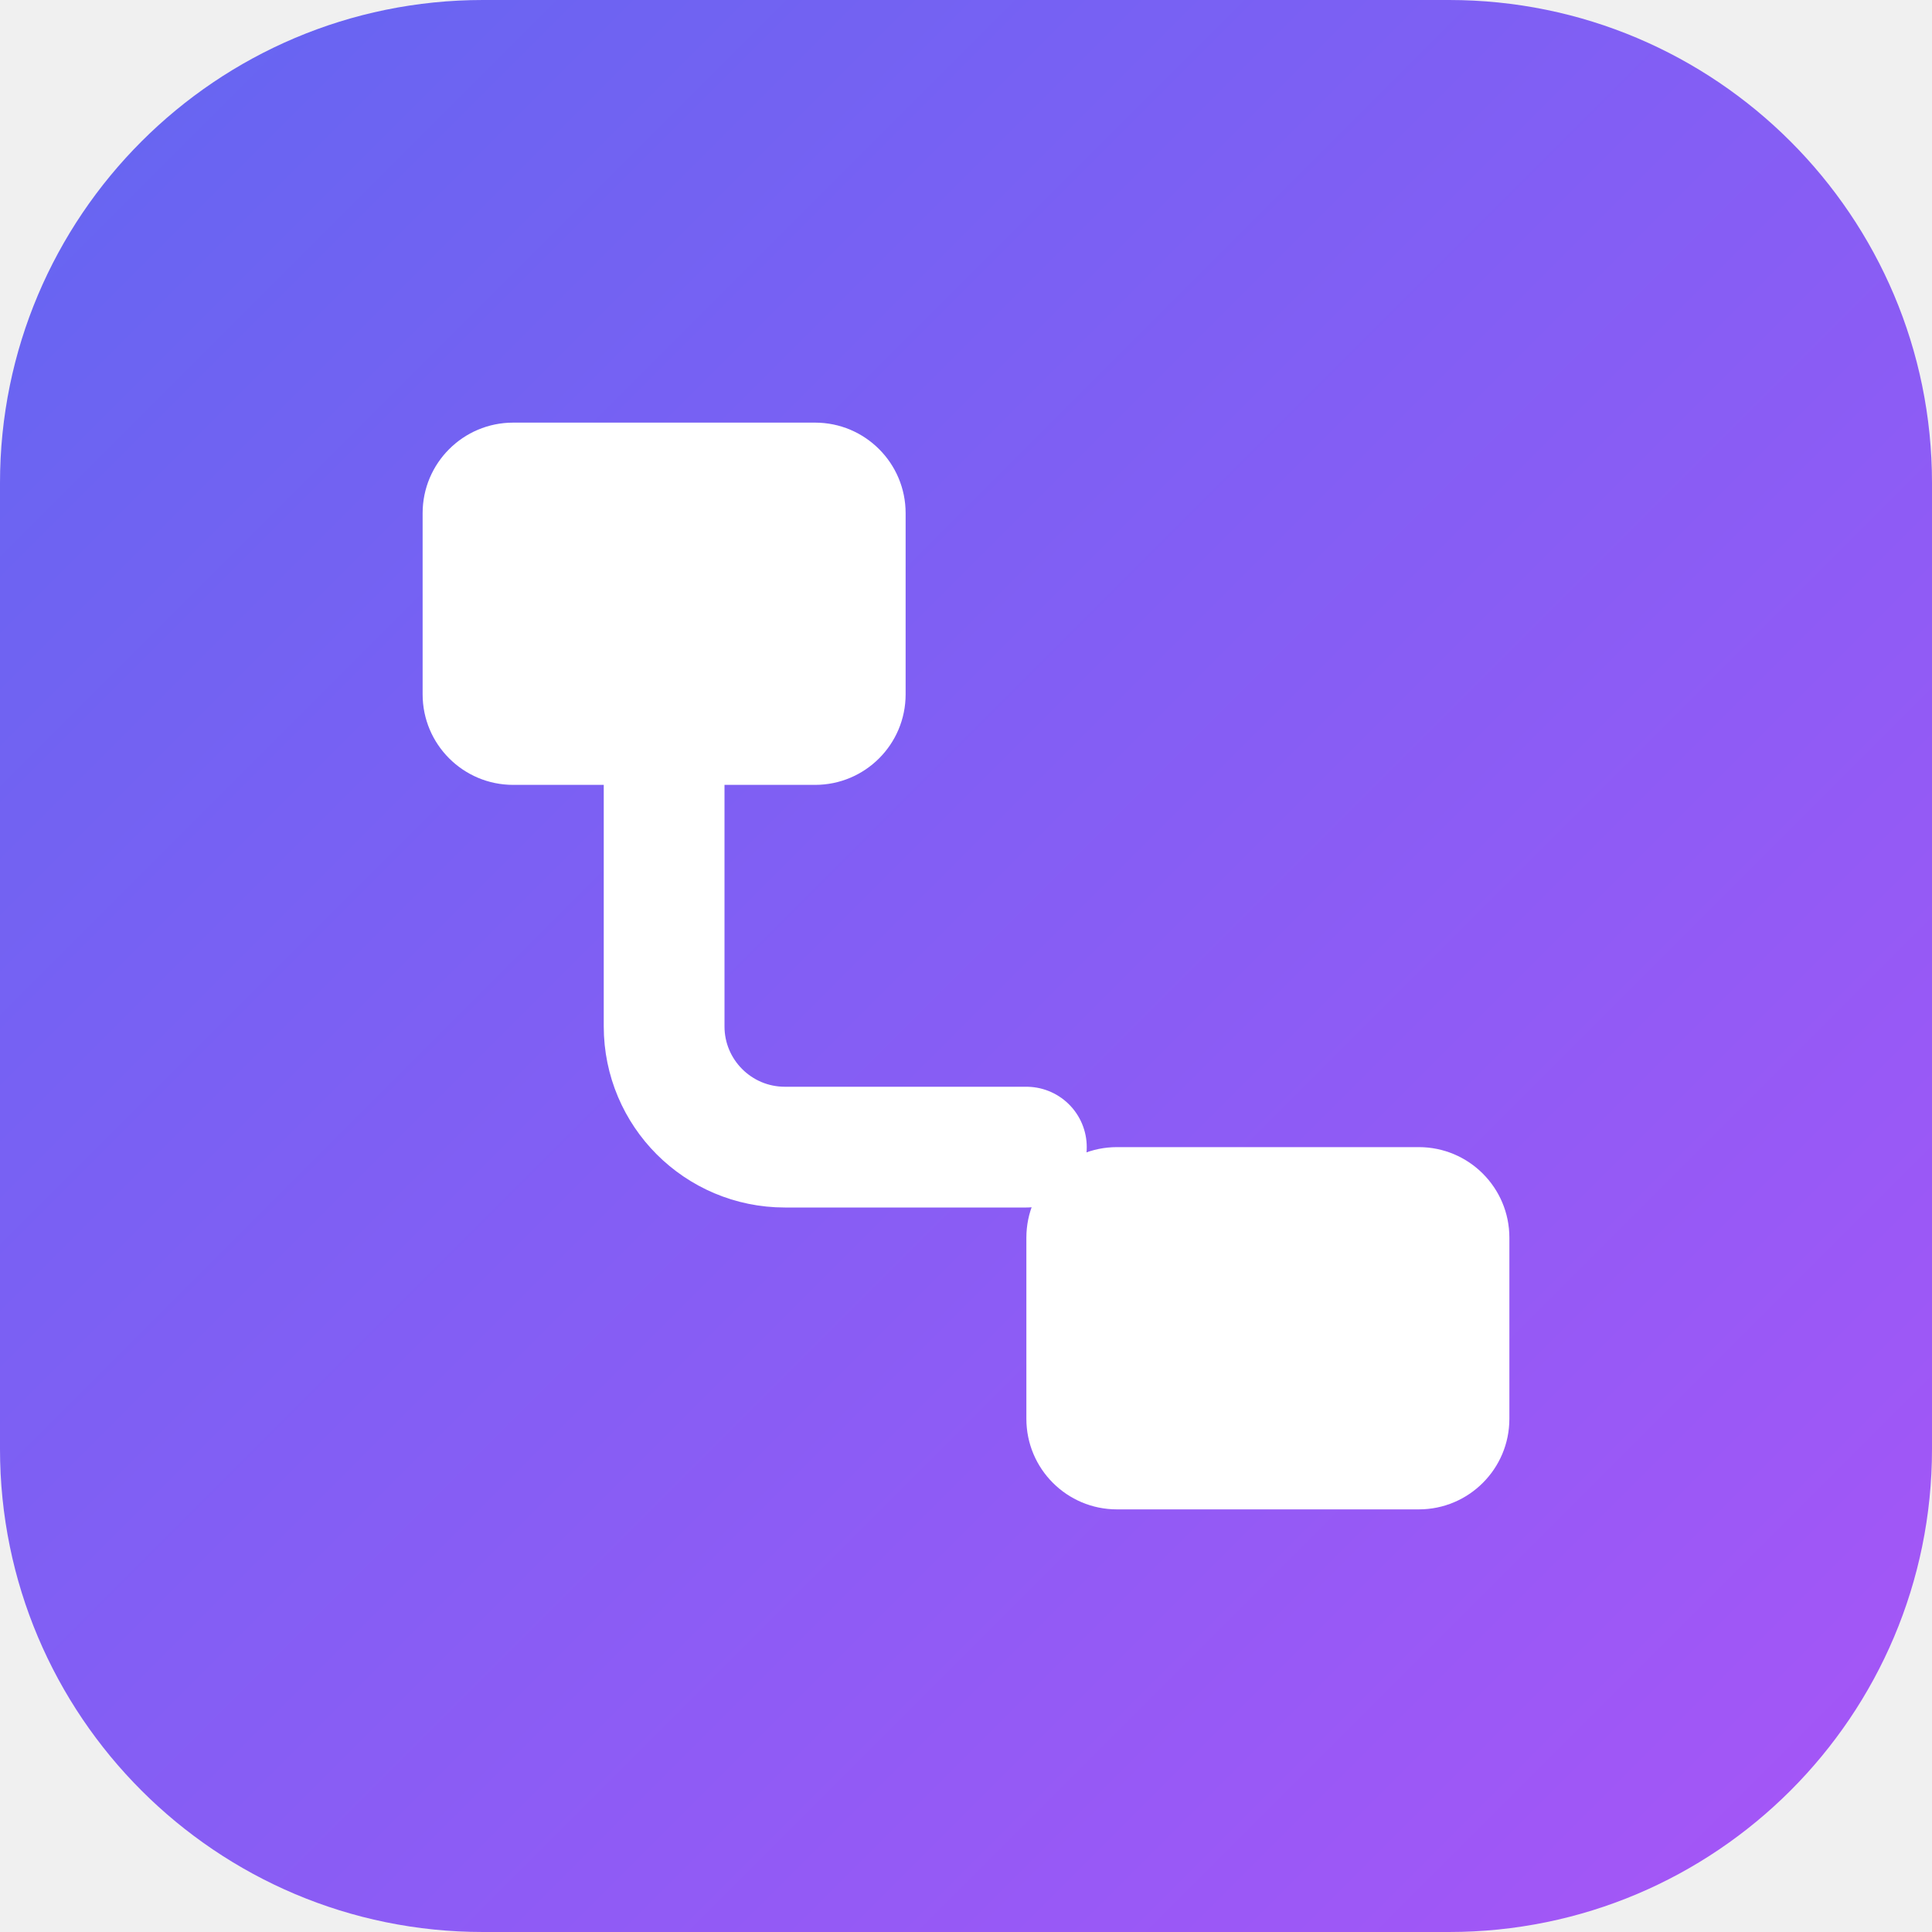
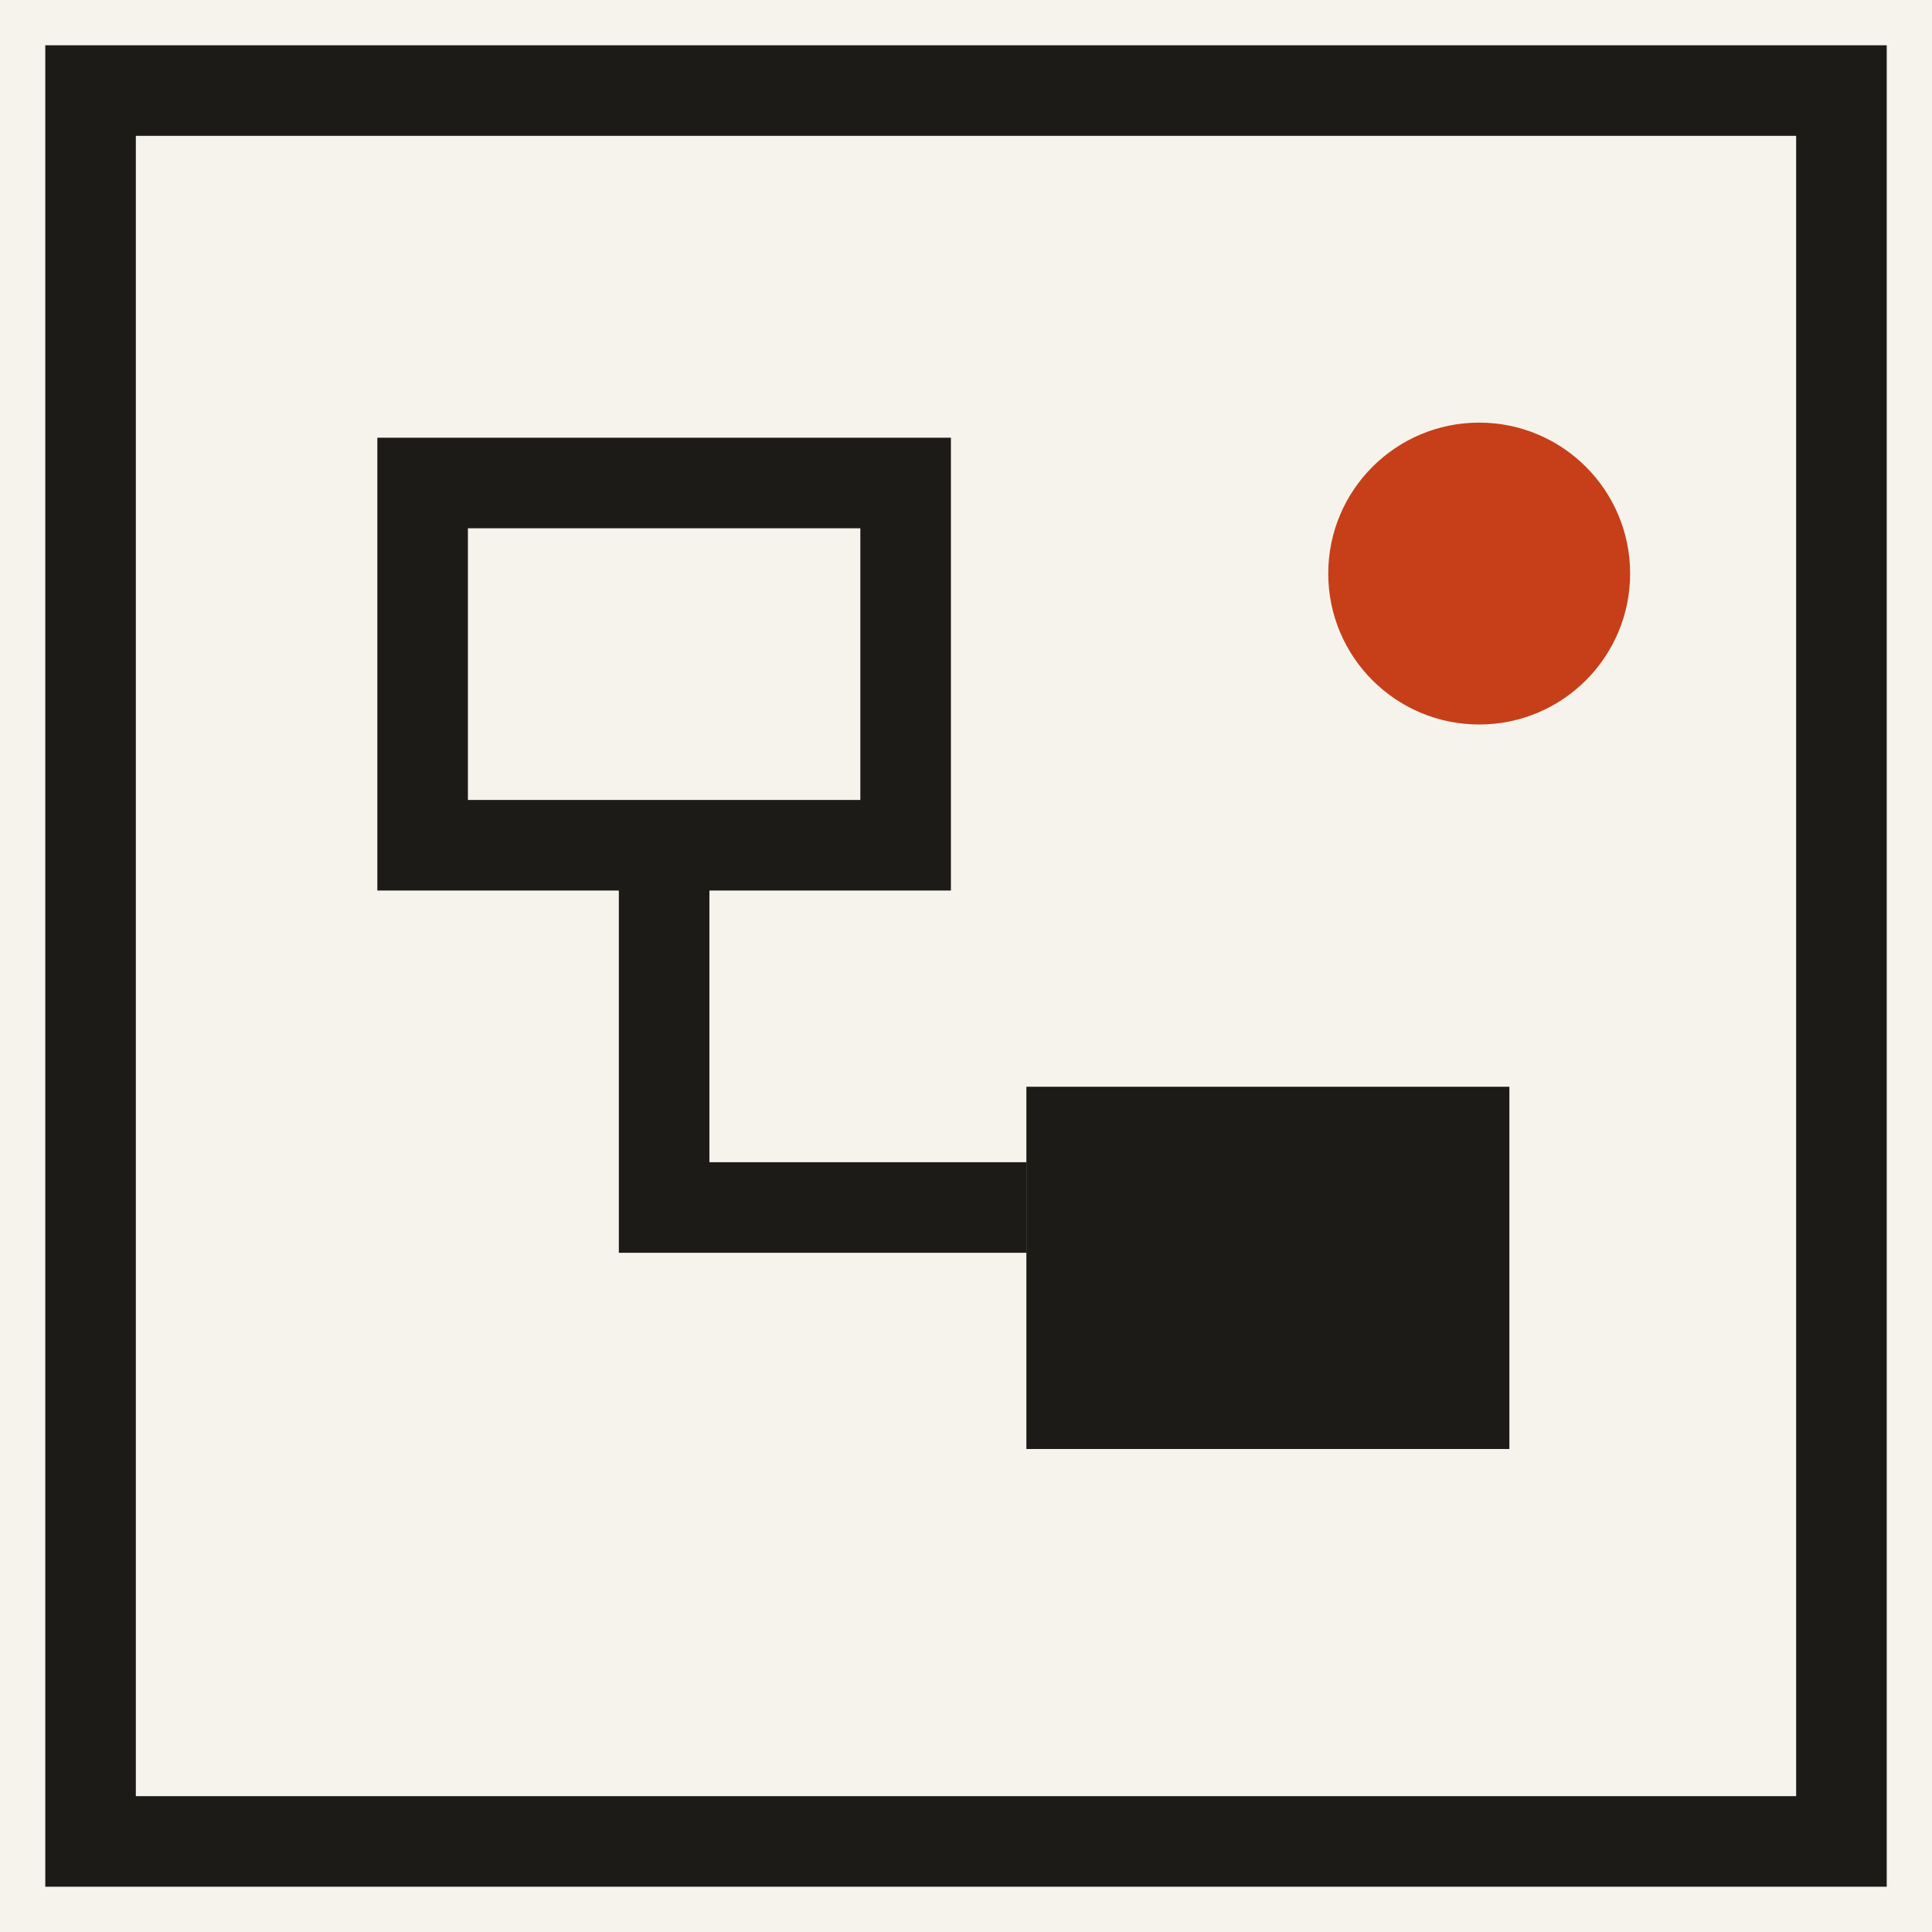
<svg xmlns="http://www.w3.org/2000/svg" viewBox="0 0 32 32">
-   <defs>
-     <linearGradient id="g" x1="0" y1="0" x2="1" y2="1">
-       <stop offset="0" stop-color="#6366f1" />
-       <stop offset="1" stop-color="#a855f7" />
-     </linearGradient>
-   </defs>
-   <rect width="32" height="32" rx="8" fill="url(#g)" />
-   <rect x="7" y="7" width="8" height="6" rx="1.5" fill="#fff" />
-   <rect x="17" y="19" width="8" height="6" rx="1.5" fill="#fff" />
-   <path d="M11 13v4a2 2 0 0 0 2 2h4" stroke="#fff" stroke-width="2" fill="none" stroke-linecap="round" />
+   <rect width="32" height="32" fill="#f6f3ec" />
+   <rect x="1.5" y="1.5" width="29" height="29" fill="none" stroke="#1c1b17" stroke-width="1.5" />
+   <rect x="7" y="8" width="8" height="6" fill="none" stroke="#1c1b17" stroke-width="1.5" />
+   <rect x="17" y="18" width="8" height="6" fill="#1c1b17" />
+   <path d="M11 14v6h6" fill="none" stroke="#1c1b17" stroke-width="1.5" />
+   <circle cx="24.5" cy="9.5" r="2.5" fill="#c63f19" />
</svg>
